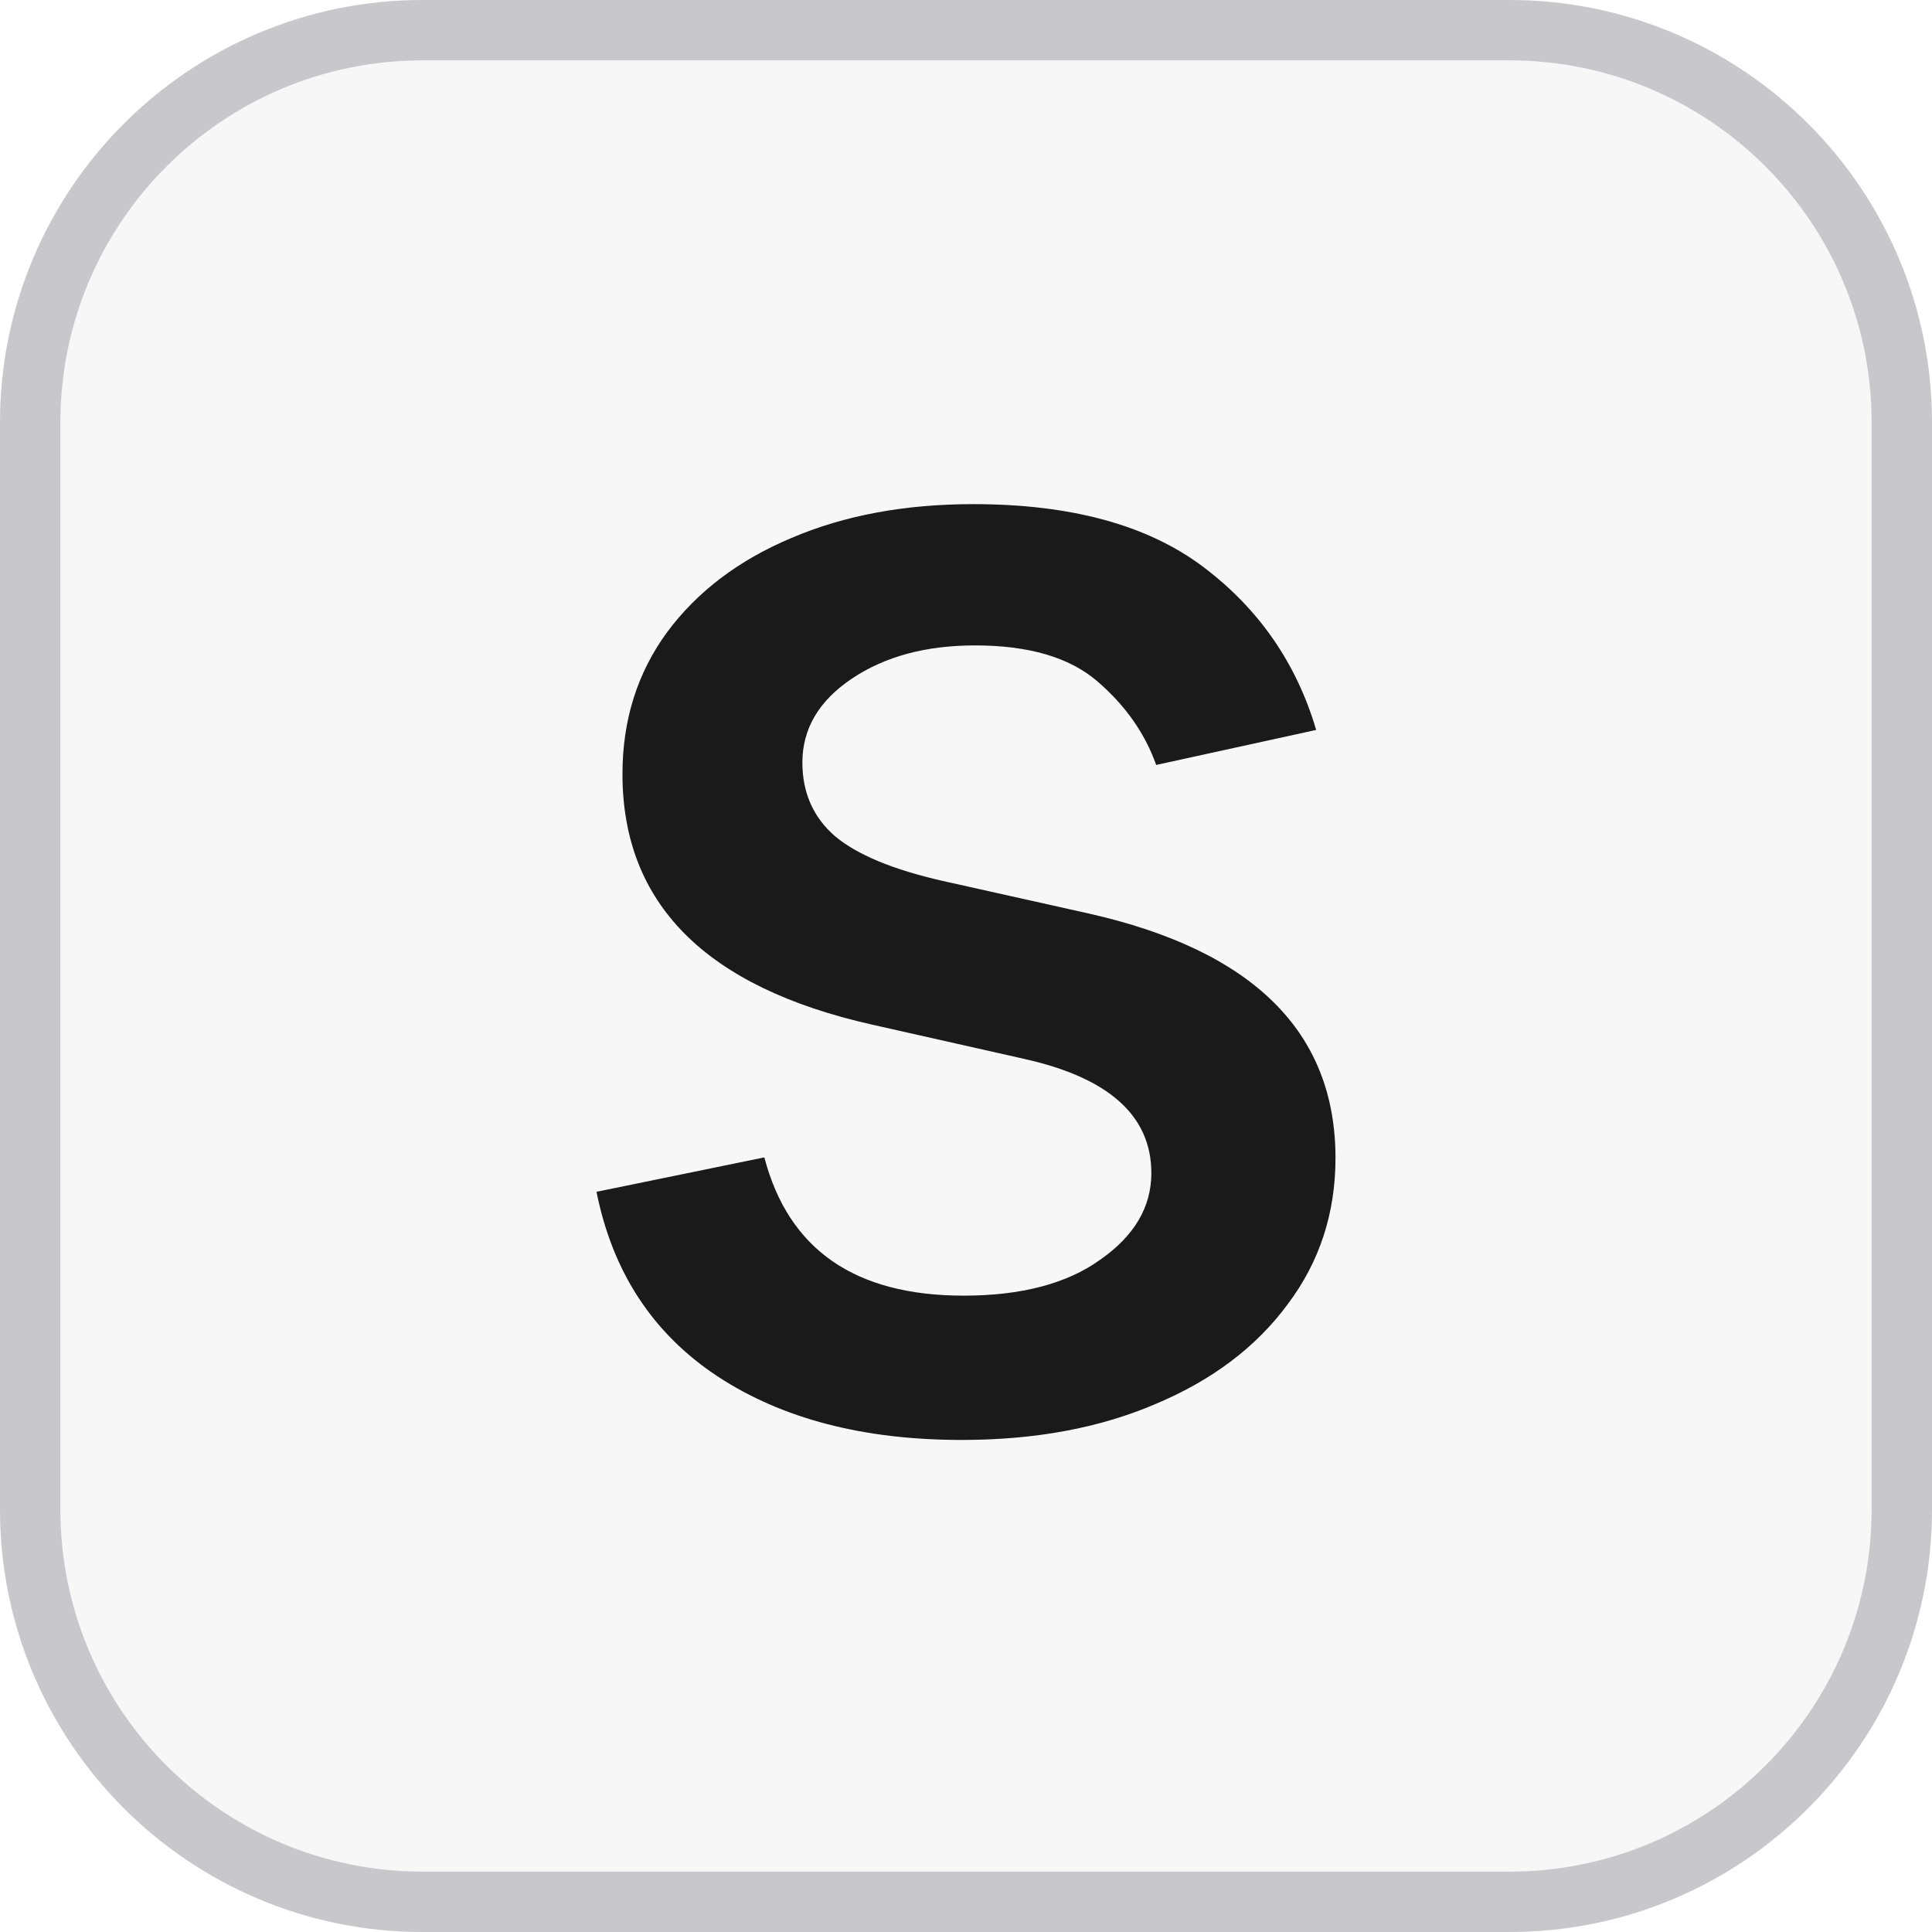
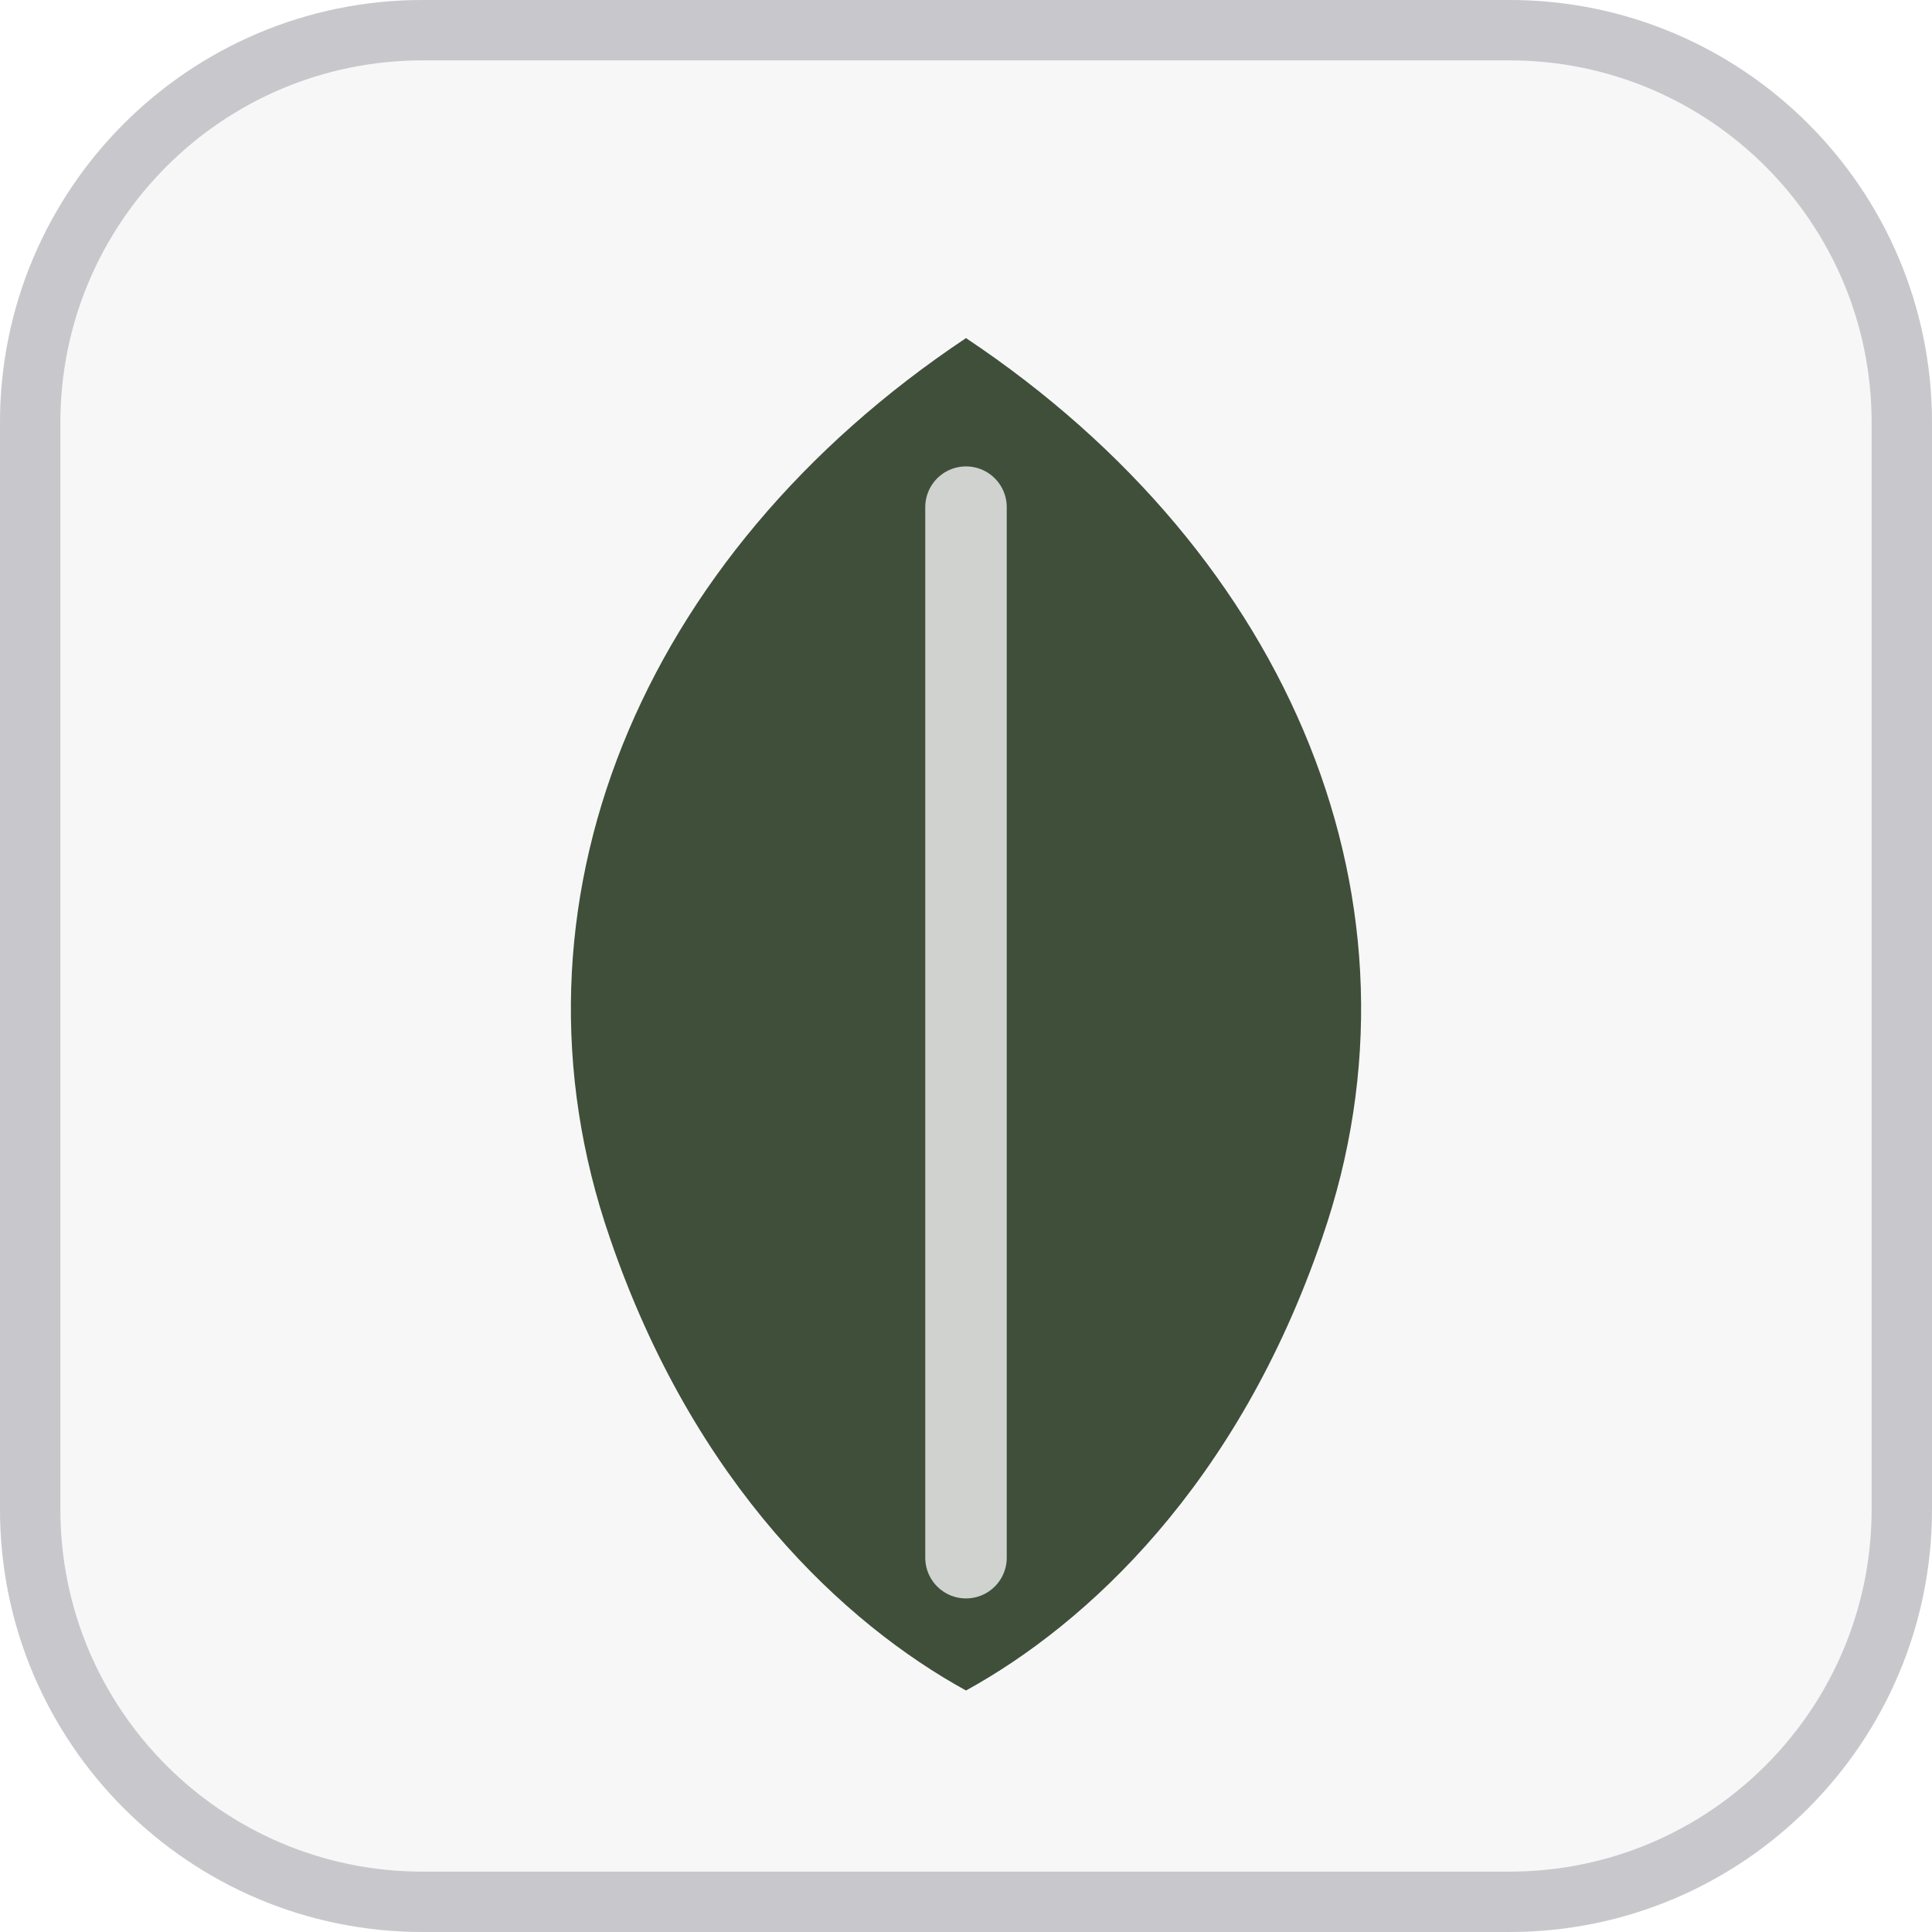
- <svg xmlns="http://www.w3.org/2000/svg" viewBox="0 0 32 32" role="img" aria-label="s">
+ <svg xmlns="http://www.w3.org/2000/svg" viewBox="0 0 32 32" role="img" aria-label="leaf">
  <rect width="32" height="32" rx="7" fill="#f7f7f8" />
  <rect x=".5" y=".5" width="31" height="31" rx="6.5" fill="none" stroke="#c8c8cc" stroke-width="1" />
-   <path fill="#1a1a1a" d="M15.93 23.85Q13.49 23.85 11.89 22.8Q10.28 21.74 9.88 19.74L12.66 19.17Q13.26 21.46 15.96 21.46Q17.4 21.46 18.23 20.86Q19.07 20.27 19.07 19.43Q19.07 18.01 16.97 17.54L14.44 16.97Q10.31 16.04 10.31 12.82Q10.31 11.48 11.05 10.47Q11.8 9.46 13.11 8.91Q14.42 8.35 16.12 8.35Q18.55 8.35 19.93 9.39Q21.31 10.43 21.8 12.09L19.15 12.67Q18.87 11.88 18.17 11.28Q17.48 10.69 16.15 10.69Q14.93 10.69 14.11 11.24Q13.29 11.79 13.29 12.63Q13.29 13.38 13.83 13.85Q14.38 14.31 15.61 14.59L18.03 15.13Q22.12 16.05 22.12 19.18Q22.12 20.55 21.33 21.6Q20.55 22.66 19.15 23.25Q17.76 23.85 15.93 23.85Z" />
+   <path fill="#3f4f3a" d="M16 5.6C21.4 9.2 23.8 15 21.9 20.5C20.5 24.6 18 26.9 16 28C14 26.9 11.5 24.6 10.1 20.5C8.2 15 10.6 9.2 16 5.6Z" />
+   <path d="M16 8.4V25.8" stroke="#f7f7f8" stroke-width="1.35" stroke-linecap="round" opacity=".78" />
</svg>
